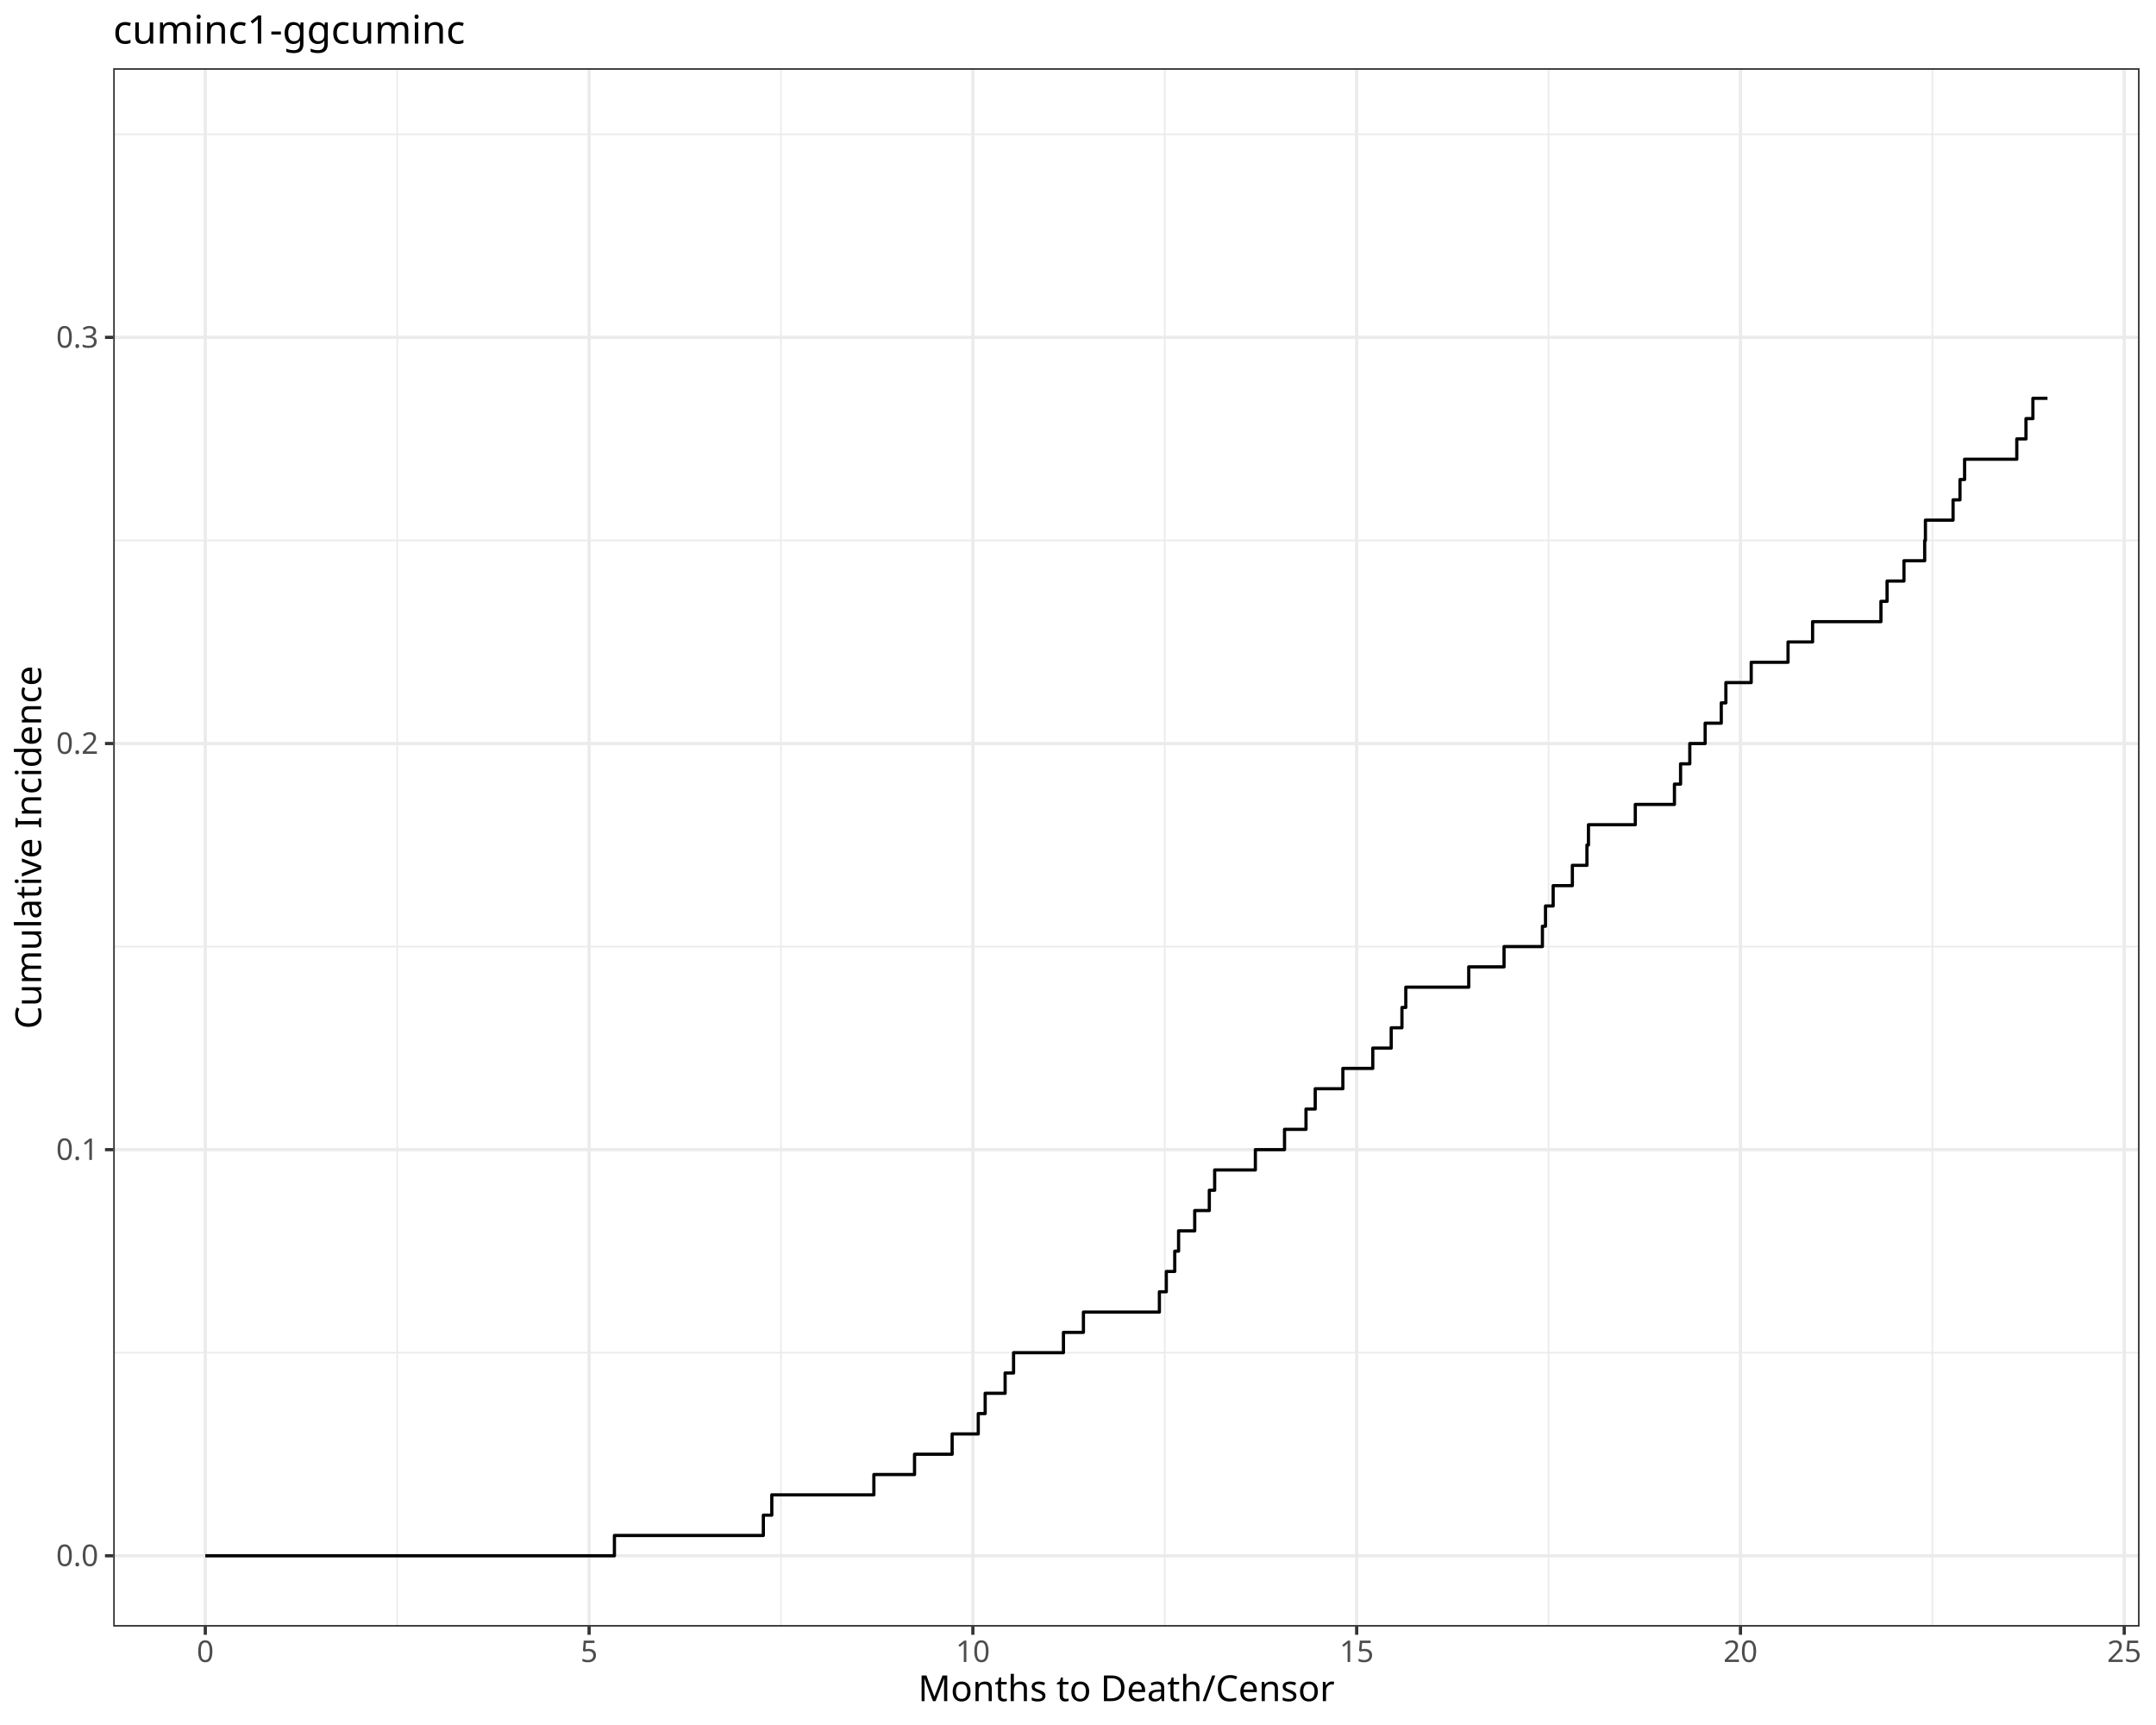
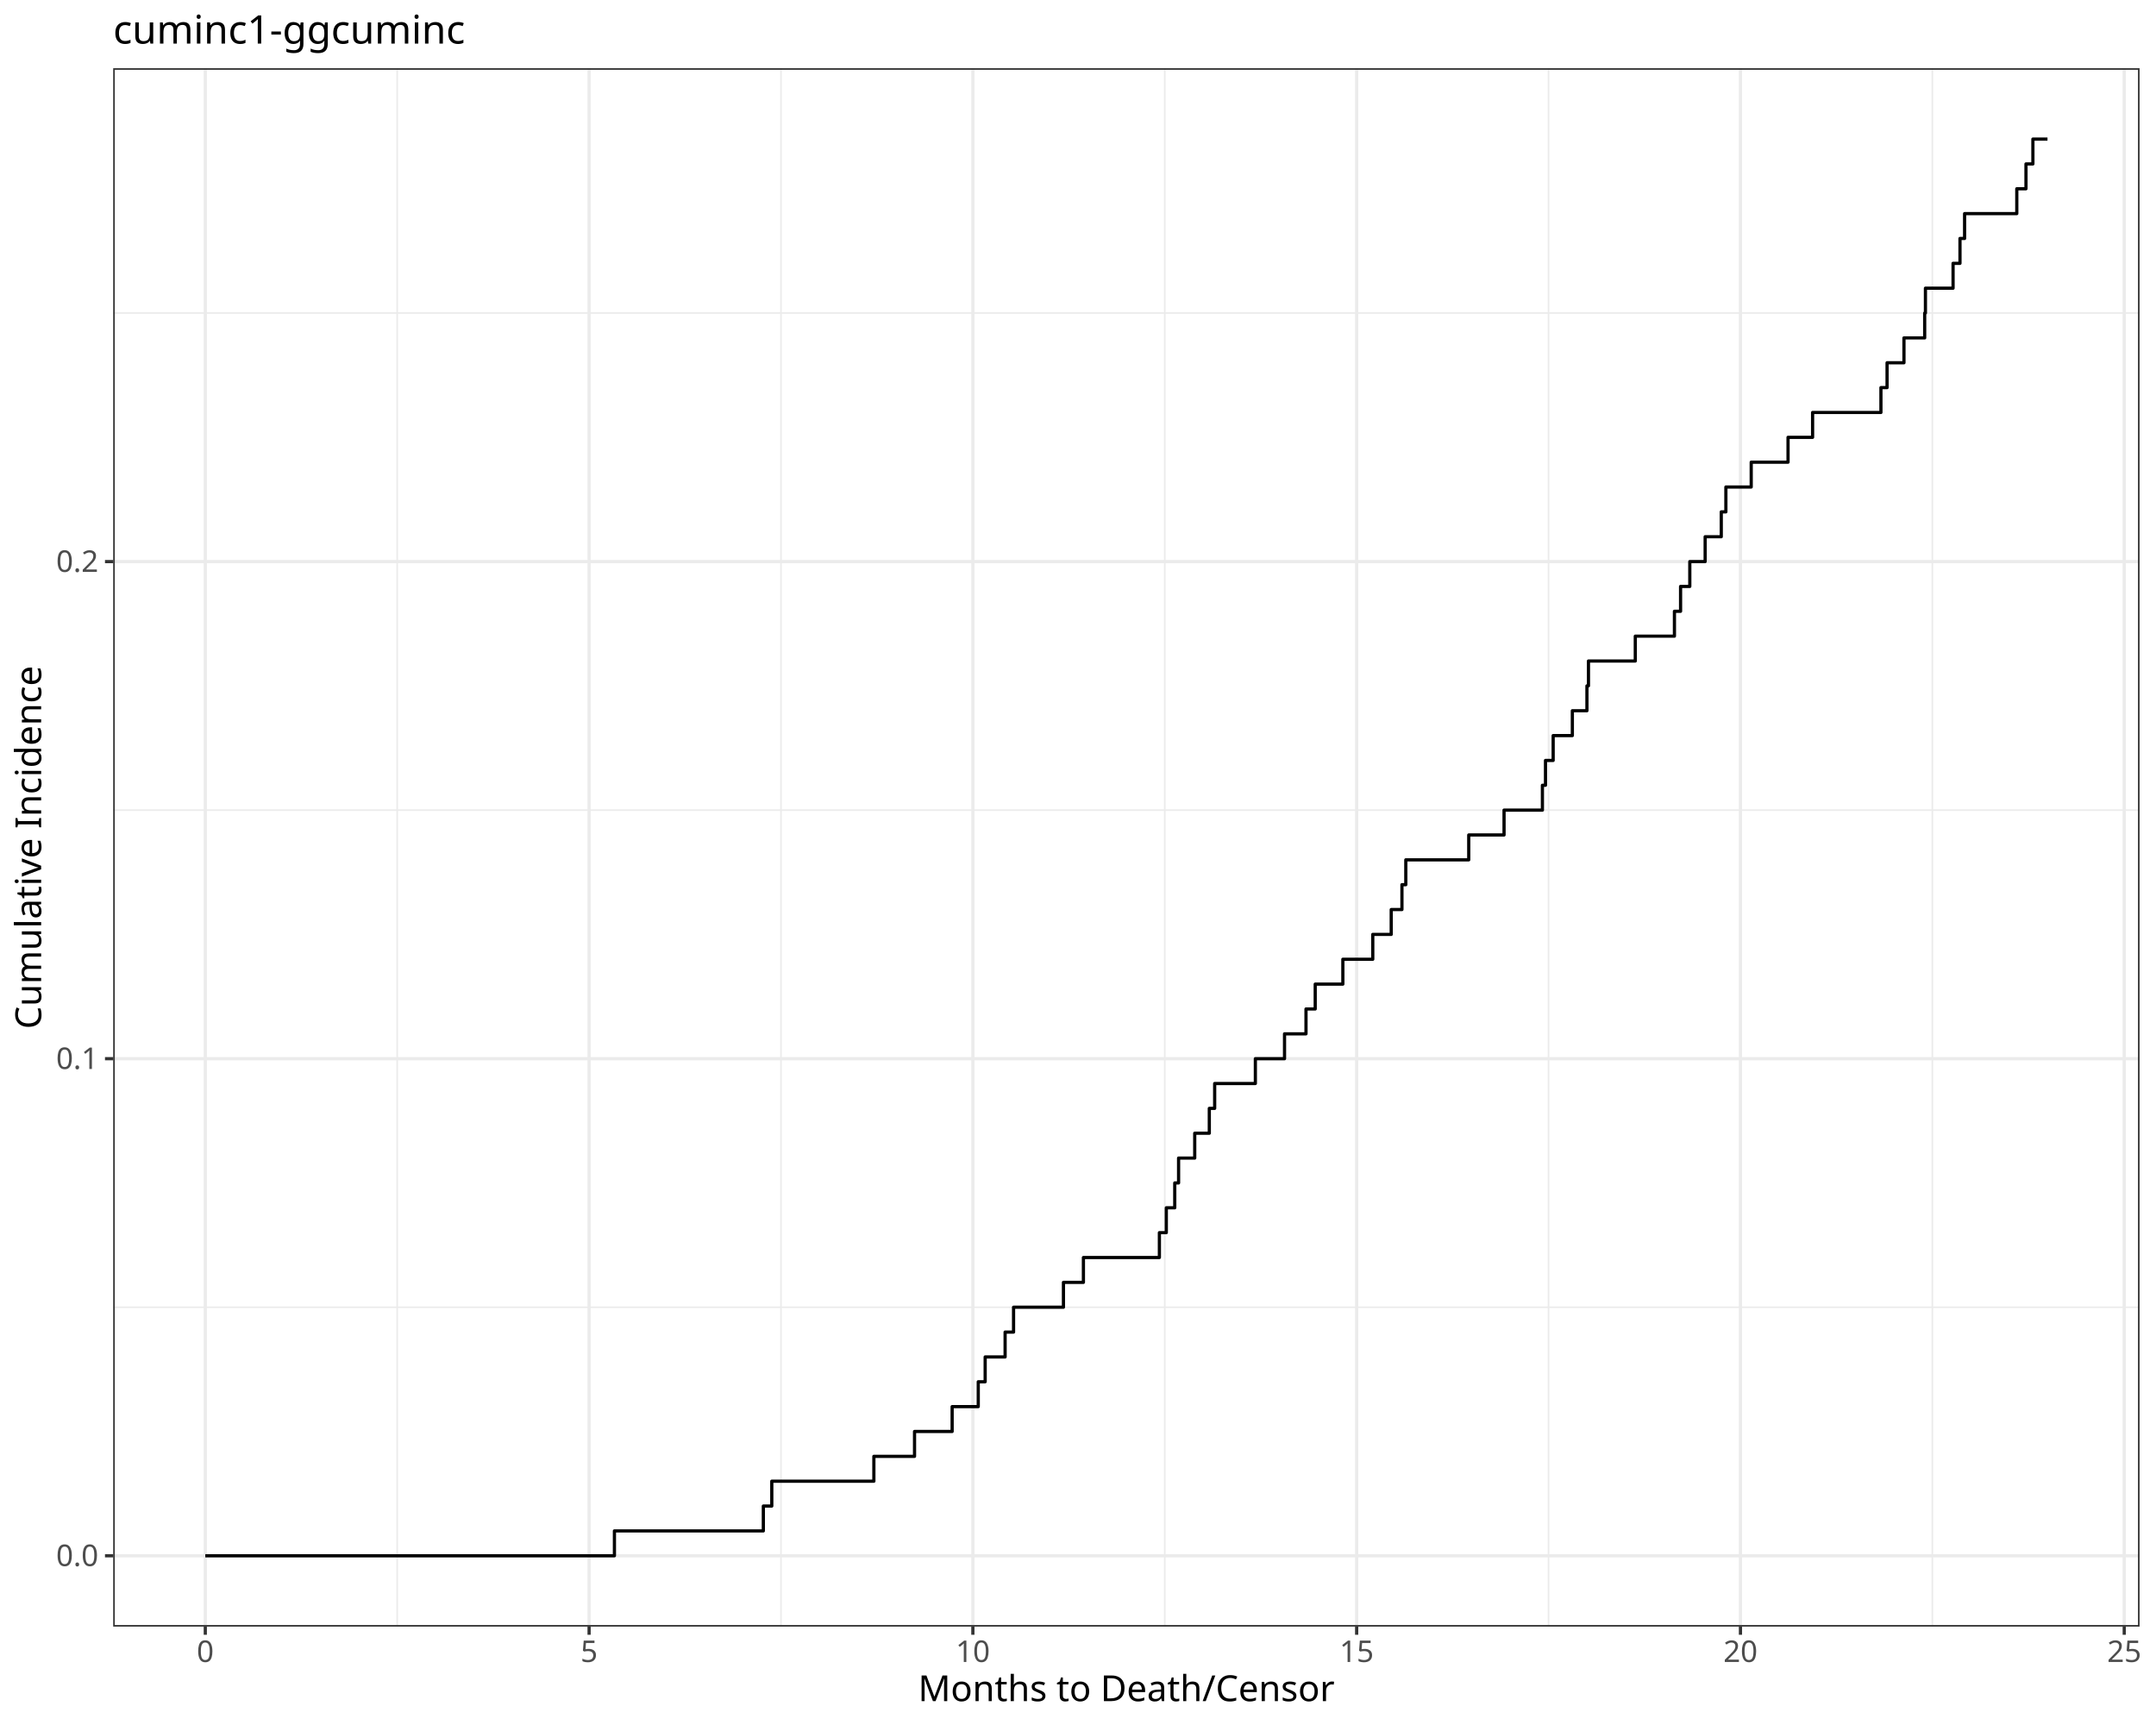
<svg xmlns="http://www.w3.org/2000/svg" class="svglite" data-engine-version="2.0" width="720.00pt" height="576.00pt" viewBox="0 0 720.00 576.00">
  <defs>
    <style type="text/css">
    .svglite line, .svglite polyline, .svglite polygon, .svglite path, .svglite rect, .svglite circle {
      fill: none;
      stroke: #000000;
      stroke-linecap: round;
      stroke-linejoin: round;
      stroke-miterlimit: 10.00;
    }
  </style>
  </defs>
  <rect width="100%" height="100%" style="stroke: none; fill: #FFFFFF;" />
  <defs>
    <clipPath id="cpMC4wMHw3MjAuMDB8MC4wMHw1NzYuMDA=">
      <rect x="0.00" y="0.00" width="720.00" height="576.00" />
    </clipPath>
  </defs>
  <g clip-path="url(#cpMC4wMHw3MjAuMDB8MC4wMHw1NzYuMDA=)">
    <rect x="0.00" y="0.00" width="720.00" height="576.00" style="stroke-width: 1.07; stroke: #FFFFFF; fill: #FFFFFF;" />
  </g>
  <defs>
    <clipPath id="cpMzcuODB8NzE0LjUyfDIyLjc4fDU0My4xNA==">
      <rect x="37.80" y="22.78" width="676.72" height="520.36" />
    </clipPath>
  </defs>
  <g clip-path="url(#cpMzcuODB8NzE0LjUyfDIyLjc4fDU0My4xNA==)">
    <rect x="37.80" y="22.78" width="676.72" height="520.36" style="stroke-width: 1.07; stroke: none; fill: #FFFFFF;" />
-     <polyline points="37.80,451.68 714.52,451.68 " style="stroke-width: 0.53; stroke: #EBEBEB; stroke-linecap: butt;" />
-     <polyline points="37.80,316.07 714.52,316.07 " style="stroke-width: 0.53; stroke: #EBEBEB; stroke-linecap: butt;" />
-     <polyline points="37.80,180.46 714.52,180.46 " style="stroke-width: 0.53; stroke: #EBEBEB; stroke-linecap: butt;" />
-     <polyline points="37.80,44.85 714.52,44.85 " style="stroke-width: 0.53; stroke: #EBEBEB; stroke-linecap: butt;" />
+     <polyline points="37.80,436.50 714.52,436.50 " style="stroke-width: 0.53; stroke: #EBEBEB; stroke-linecap: butt;" />
+     <polyline points="37.80,270.51 714.52,270.51 " style="stroke-width: 0.53; stroke: #EBEBEB; stroke-linecap: butt;" />
+     <polyline points="37.80,104.53 714.52,104.53 " style="stroke-width: 0.53; stroke: #EBEBEB; stroke-linecap: butt;" />
    <polyline points="132.65,543.14 132.65,22.78 " style="stroke-width: 0.53; stroke: #EBEBEB; stroke-linecap: butt;" />
    <polyline points="260.81,543.14 260.81,22.78 " style="stroke-width: 0.53; stroke: #EBEBEB; stroke-linecap: butt;" />
    <polyline points="388.98,543.14 388.98,22.78 " style="stroke-width: 0.53; stroke: #EBEBEB; stroke-linecap: butt;" />
    <polyline points="517.14,543.14 517.14,22.78 " style="stroke-width: 0.53; stroke: #EBEBEB; stroke-linecap: butt;" />
    <polyline points="645.31,543.14 645.31,22.78 " style="stroke-width: 0.53; stroke: #EBEBEB; stroke-linecap: butt;" />
    <polyline points="37.80,519.49 714.52,519.49 " style="stroke-width: 1.07; stroke: #EBEBEB; stroke-linecap: butt;" />
-     <polyline points="37.80,383.88 714.52,383.88 " style="stroke-width: 1.07; stroke: #EBEBEB; stroke-linecap: butt;" />
-     <polyline points="37.80,248.27 714.52,248.27 " style="stroke-width: 1.07; stroke: #EBEBEB; stroke-linecap: butt;" />
-     <polyline points="37.80,112.65 714.52,112.65 " style="stroke-width: 1.07; stroke: #EBEBEB; stroke-linecap: butt;" />
+     <polyline points="37.80,353.51 714.52,353.51 " style="stroke-width: 1.07; stroke: #EBEBEB; stroke-linecap: butt;" />
+     <polyline points="37.80,187.52 714.52,187.52 " style="stroke-width: 1.07; stroke: #EBEBEB; stroke-linecap: butt;" />
    <polyline points="68.56,543.14 68.56,22.78 " style="stroke-width: 1.07; stroke: #EBEBEB; stroke-linecap: butt;" />
    <polyline points="196.73,543.14 196.73,22.78 " style="stroke-width: 1.07; stroke: #EBEBEB; stroke-linecap: butt;" />
    <polyline points="324.89,543.14 324.89,22.78 " style="stroke-width: 1.07; stroke: #EBEBEB; stroke-linecap: butt;" />
    <polyline points="453.06,543.14 453.06,22.78 " style="stroke-width: 1.07; stroke: #EBEBEB; stroke-linecap: butt;" />
    <polyline points="581.23,543.14 581.23,22.78 " style="stroke-width: 1.07; stroke: #EBEBEB; stroke-linecap: butt;" />
    <polyline points="709.39,543.14 709.39,22.78 " style="stroke-width: 1.07; stroke: #EBEBEB; stroke-linecap: butt;" />
-     <polyline points="68.56,519.49 159.05,519.49 159.05,519.49 205.19,519.49 205.19,512.71 230.56,512.71 230.56,512.71 254.92,512.71 254.92,505.93 257.74,505.93 257.74,499.15 283.11,499.15 283.11,499.15 291.83,499.15 291.83,492.37 305.41,492.37 305.41,485.59 317.97,485.59 317.97,478.81 322.84,478.81 322.84,478.81 324.13,478.81 324.13,478.81 325.41,478.81 325.41,478.81 326.69,478.81 326.69,472.02 327.97,472.02 327.97,472.02 329.00,472.02 329.00,465.24 333.35,465.24 333.35,465.24 335.66,465.24 335.66,458.46 337.97,458.46 337.97,458.46 338.48,458.46 338.48,451.68 338.99,451.68 338.99,451.68 355.14,451.68 355.14,444.90 361.81,444.90 361.81,438.12 370.01,438.12 370.01,438.12 378.72,438.12 378.72,438.12 381.03,438.12 381.03,438.12 381.54,438.12 381.54,438.12 387.18,438.12 387.18,431.34 389.49,431.34 389.49,424.56 389.75,424.56 389.75,424.56 392.31,424.56 392.31,417.78 393.59,417.78 393.59,411.00 398.98,411.00 398.98,404.22 401.79,404.22 401.79,404.22 403.85,404.22 403.85,397.44 405.64,397.44 405.64,390.66 419.23,390.66 419.23,383.88 428.97,383.88 428.97,377.10 436.14,377.10 436.14,370.32 439.22,370.32 439.22,363.54 441.27,363.54 441.27,363.54 444.09,363.54 444.09,363.54 448.45,363.54 448.45,356.75 455.62,356.75 455.62,356.75 458.44,356.75 458.44,349.97 464.60,349.97 464.60,343.19 467.16,343.19 467.16,343.19 468.18,343.19 468.18,336.41 469.47,336.41 469.47,329.63 469.72,329.63 469.72,329.63 472.80,329.63 472.80,329.63 480.49,329.63 480.49,329.63 482.80,329.63 482.80,329.63 484.59,329.63 484.59,329.63 489.72,329.63 489.72,329.63 489.97,329.63 489.97,329.63 490.49,329.63 490.49,322.85 490.74,322.85 490.74,322.85 493.31,322.85 493.31,322.85 495.87,322.85 495.87,322.85 502.28,322.85 502.28,316.07 515.09,316.07 515.09,309.29 515.35,309.29 515.35,309.29 515.86,309.29 515.86,309.29 516.12,309.29 516.12,302.51 518.68,302.51 518.68,295.73 520.73,295.73 520.73,295.73 524.07,295.73 524.07,295.73 525.09,295.73 525.09,288.95 529.96,288.95 529.96,282.17 530.47,282.17 530.47,275.39 535.86,275.39 535.86,275.39 537.39,275.39 537.39,275.39 539.45,275.39 539.45,275.39 540.98,275.39 540.98,275.39 546.11,275.39 546.11,268.61 559.18,268.61 559.18,261.83 561.23,261.83 561.23,255.05 564.31,255.05 564.31,248.27 569.44,248.27 569.44,241.48 574.82,241.48 574.82,234.70 576.36,234.70 576.36,227.92 580.71,227.92 580.71,227.92 584.82,227.92 584.82,221.14 589.69,221.14 589.69,221.14 590.20,221.14 590.20,221.14 597.12,221.14 597.12,214.36 601.99,214.36 601.99,214.36 604.30,214.36 604.30,214.36 605.32,214.36 605.32,207.58 611.73,207.58 611.73,207.58 615.32,207.58 615.32,207.58 619.42,207.58 619.42,207.58 622.24,207.58 622.24,207.58 628.14,207.58 628.14,200.80 630.19,200.80 630.19,194.02 635.83,194.02 635.83,187.24 642.75,187.24 642.75,180.46 643.00,180.46 643.00,173.68 649.92,173.68 649.92,173.68 652.23,173.68 652.23,166.90 654.54,166.90 654.54,160.12 656.08,160.12 656.08,153.34 664.02,153.34 664.02,153.34 668.64,153.34 668.64,153.34 673.51,153.34 673.51,146.56 676.58,146.56 676.58,139.78 678.89,139.78 678.89,133.00 680.68,133.00 680.68,133.00 680.94,133.00 680.94,133.00 683.76,133.00 683.76,133.00 " style="stroke-width: 1.07; stroke-linecap: butt;" />
+     <polyline points="68.56,519.49 159.05,519.49 159.05,519.49 205.19,519.49 205.19,511.19 230.56,511.19 230.56,511.19 254.92,511.19 254.92,502.89 257.74,502.89 257.74,494.59 283.11,494.59 283.11,494.59 291.83,494.59 291.83,486.29 305.41,486.29 305.41,477.99 317.97,477.99 317.97,469.69 322.84,469.69 322.84,469.69 324.13,469.69 324.13,469.69 325.41,469.69 325.41,469.69 326.69,469.69 326.69,461.39 327.97,461.39 327.97,461.39 329.00,461.39 329.00,453.10 333.35,453.10 333.35,453.10 335.66,453.10 335.66,444.80 337.97,444.80 337.97,444.80 338.48,444.80 338.48,436.50 338.99,436.50 338.99,436.50 355.14,436.50 355.14,428.20 361.81,428.20 361.81,419.90 370.01,419.90 370.01,419.90 378.72,419.90 378.72,419.90 381.03,419.90 381.03,419.90 381.54,419.90 381.54,419.90 387.18,419.90 387.18,411.60 389.49,411.60 389.49,403.30 389.75,403.30 389.75,403.30 392.31,403.30 392.31,395.00 393.59,395.00 393.59,386.70 398.98,386.70 398.98,378.40 401.79,378.40 401.79,378.40 403.85,378.40 403.85,370.10 405.64,370.10 405.64,361.80 419.23,361.80 419.23,353.51 428.97,353.51 428.97,345.21 436.14,345.21 436.14,336.91 439.22,336.91 439.22,328.61 441.27,328.61 441.27,328.61 444.09,328.61 444.09,328.61 448.45,328.61 448.45,320.31 455.62,320.31 455.62,320.31 458.44,320.31 458.44,312.01 464.60,312.01 464.60,303.71 467.16,303.71 467.16,303.71 468.18,303.71 468.18,295.41 469.47,295.41 469.47,287.11 469.72,287.11 469.72,287.11 472.80,287.11 472.80,287.11 480.49,287.11 480.49,287.11 482.80,287.11 482.80,287.11 484.59,287.11 484.59,287.11 489.72,287.11 489.72,287.11 489.97,287.11 489.97,287.11 490.49,287.11 490.49,278.81 490.74,278.81 490.74,278.81 493.31,278.81 493.31,278.81 495.87,278.81 495.87,278.81 502.28,278.81 502.28,270.51 515.09,270.51 515.09,262.21 515.35,262.21 515.35,262.21 515.86,262.21 515.86,262.21 516.12,262.21 516.12,253.92 518.68,253.92 518.68,245.62 520.73,245.62 520.73,245.62 524.07,245.62 524.07,245.62 525.09,245.62 525.09,237.32 529.96,237.32 529.96,229.02 530.47,229.02 530.47,220.72 535.86,220.72 535.86,220.72 537.39,220.72 537.39,220.72 539.45,220.72 539.45,220.72 540.98,220.72 540.98,220.72 546.11,220.72 546.11,212.42 559.18,212.42 559.18,204.12 561.23,204.12 561.23,195.82 564.31,195.82 564.31,187.52 569.44,187.52 569.44,179.22 574.82,179.22 574.82,170.92 576.36,170.92 576.36,162.62 580.71,162.62 580.71,162.62 584.82,162.62 584.82,154.33 589.69,154.33 589.69,154.33 590.20,154.33 590.20,154.33 597.12,154.33 597.12,146.03 601.99,146.03 601.99,146.03 604.30,146.03 604.30,146.03 605.32,146.03 605.32,137.73 611.73,137.73 611.73,137.73 615.32,137.73 615.32,137.73 619.42,137.73 619.42,137.73 622.24,137.73 622.24,137.73 628.14,137.73 628.14,129.43 630.19,129.43 630.19,121.13 635.83,121.13 635.83,112.83 642.75,112.83 642.75,104.53 643.00,104.53 643.00,96.23 649.92,96.23 649.92,96.23 652.23,96.23 652.23,87.93 654.54,87.93 654.54,79.63 656.08,79.63 656.08,71.33 664.02,71.33 664.02,71.33 668.64,71.33 668.64,71.33 673.51,71.33 673.51,63.03 676.58,63.03 676.58,54.74 678.89,54.74 678.89,46.44 680.68,46.44 680.68,46.44 680.94,46.44 680.94,46.44 683.76,46.44 683.76,46.44 " style="stroke-width: 1.07; stroke-linecap: butt;" />
    <rect x="37.80" y="22.78" width="676.72" height="520.36" style="stroke-width: 1.07; stroke: #333333;" />
  </g>
  <g clip-path="url(#cpMC4wMHw3MjAuMDB8MC4wMHw1NzYuMDA=)">
    <text x="32.87" y="522.93" text-anchor="end" style="font-size: 10.00px; fill: #4D4D4D; font-family: sans;" textLength="13.90px" lengthAdjust="spacingAndGlyphs">0.0</text>
-     <text x="32.87" y="387.32" text-anchor="end" style="font-size: 10.00px; fill: #4D4D4D; font-family: sans;" textLength="13.90px" lengthAdjust="spacingAndGlyphs">0.1</text>
-     <text x="32.87" y="251.71" text-anchor="end" style="font-size: 10.00px; fill: #4D4D4D; font-family: sans;" textLength="13.90px" lengthAdjust="spacingAndGlyphs">0.2</text>
-     <text x="32.87" y="116.09" text-anchor="end" style="font-size: 10.00px; fill: #4D4D4D; font-family: sans;" textLength="13.90px" lengthAdjust="spacingAndGlyphs">0.3</text>
+     <text x="32.87" y="356.95" text-anchor="end" style="font-size: 10.00px; fill: #4D4D4D; font-family: sans;" textLength="13.90px" lengthAdjust="spacingAndGlyphs">0.1</text>
+     <text x="32.87" y="190.96" text-anchor="end" style="font-size: 10.00px; fill: #4D4D4D; font-family: sans;" textLength="13.90px" lengthAdjust="spacingAndGlyphs">0.2</text>
    <polyline points="35.06,519.49 37.80,519.49 " style="stroke-width: 1.07; stroke: #333333; stroke-linecap: butt;" />
-     <polyline points="35.06,383.88 37.80,383.88 " style="stroke-width: 1.07; stroke: #333333; stroke-linecap: butt;" />
-     <polyline points="35.06,248.27 37.80,248.27 " style="stroke-width: 1.07; stroke: #333333; stroke-linecap: butt;" />
-     <polyline points="35.06,112.65 37.80,112.65 " style="stroke-width: 1.07; stroke: #333333; stroke-linecap: butt;" />
+     <polyline points="35.06,353.51 37.80,353.51 " style="stroke-width: 1.07; stroke: #333333; stroke-linecap: butt;" />
+     <polyline points="35.06,187.52 37.80,187.52 " style="stroke-width: 1.07; stroke: #333333; stroke-linecap: butt;" />
    <polyline points="68.56,545.88 68.56,543.14 " style="stroke-width: 1.07; stroke: #333333; stroke-linecap: butt;" />
    <polyline points="196.73,545.88 196.73,543.14 " style="stroke-width: 1.07; stroke: #333333; stroke-linecap: butt;" />
    <polyline points="324.89,545.88 324.89,543.14 " style="stroke-width: 1.07; stroke: #333333; stroke-linecap: butt;" />
    <polyline points="453.06,545.88 453.06,543.14 " style="stroke-width: 1.07; stroke: #333333; stroke-linecap: butt;" />
    <polyline points="581.23,545.88 581.23,543.14 " style="stroke-width: 1.07; stroke: #333333; stroke-linecap: butt;" />
    <polyline points="709.39,545.88 709.39,543.14 " style="stroke-width: 1.07; stroke: #333333; stroke-linecap: butt;" />
    <text x="68.56" y="554.96" text-anchor="middle" style="font-size: 10.00px; fill: #4D4D4D; font-family: sans;" textLength="5.56px" lengthAdjust="spacingAndGlyphs">0</text>
    <text x="196.73" y="554.96" text-anchor="middle" style="font-size: 10.00px; fill: #4D4D4D; font-family: sans;" textLength="5.56px" lengthAdjust="spacingAndGlyphs">5</text>
    <text x="324.89" y="554.96" text-anchor="middle" style="font-size: 10.00px; fill: #4D4D4D; font-family: sans;" textLength="11.12px" lengthAdjust="spacingAndGlyphs">10</text>
    <text x="453.06" y="554.96" text-anchor="middle" style="font-size: 10.00px; fill: #4D4D4D; font-family: sans;" textLength="11.12px" lengthAdjust="spacingAndGlyphs">15</text>
    <text x="581.23" y="554.96" text-anchor="middle" style="font-size: 10.00px; fill: #4D4D4D; font-family: sans;" textLength="11.12px" lengthAdjust="spacingAndGlyphs">20</text>
    <text x="709.39" y="554.96" text-anchor="middle" style="font-size: 10.00px; fill: #4D4D4D; font-family: sans;" textLength="11.12px" lengthAdjust="spacingAndGlyphs">25</text>
    <text x="376.16" y="568.03" text-anchor="middle" style="font-size: 12.00px; font-family: sans;" textLength="130.09px" lengthAdjust="spacingAndGlyphs">Months to Death/Censor</text>
    <text transform="translate(13.74,282.96) rotate(-90)" text-anchor="middle" style="font-size: 12.00px; font-family: sans;" textLength="114.75px" lengthAdjust="spacingAndGlyphs">Cumulative Incidence</text>
    <text x="37.80" y="14.56" style="font-size: 13.20px; font-family: sans;" textLength="110.07px" lengthAdjust="spacingAndGlyphs">cuminc1-ggcuminc</text>
  </g>
</svg>
